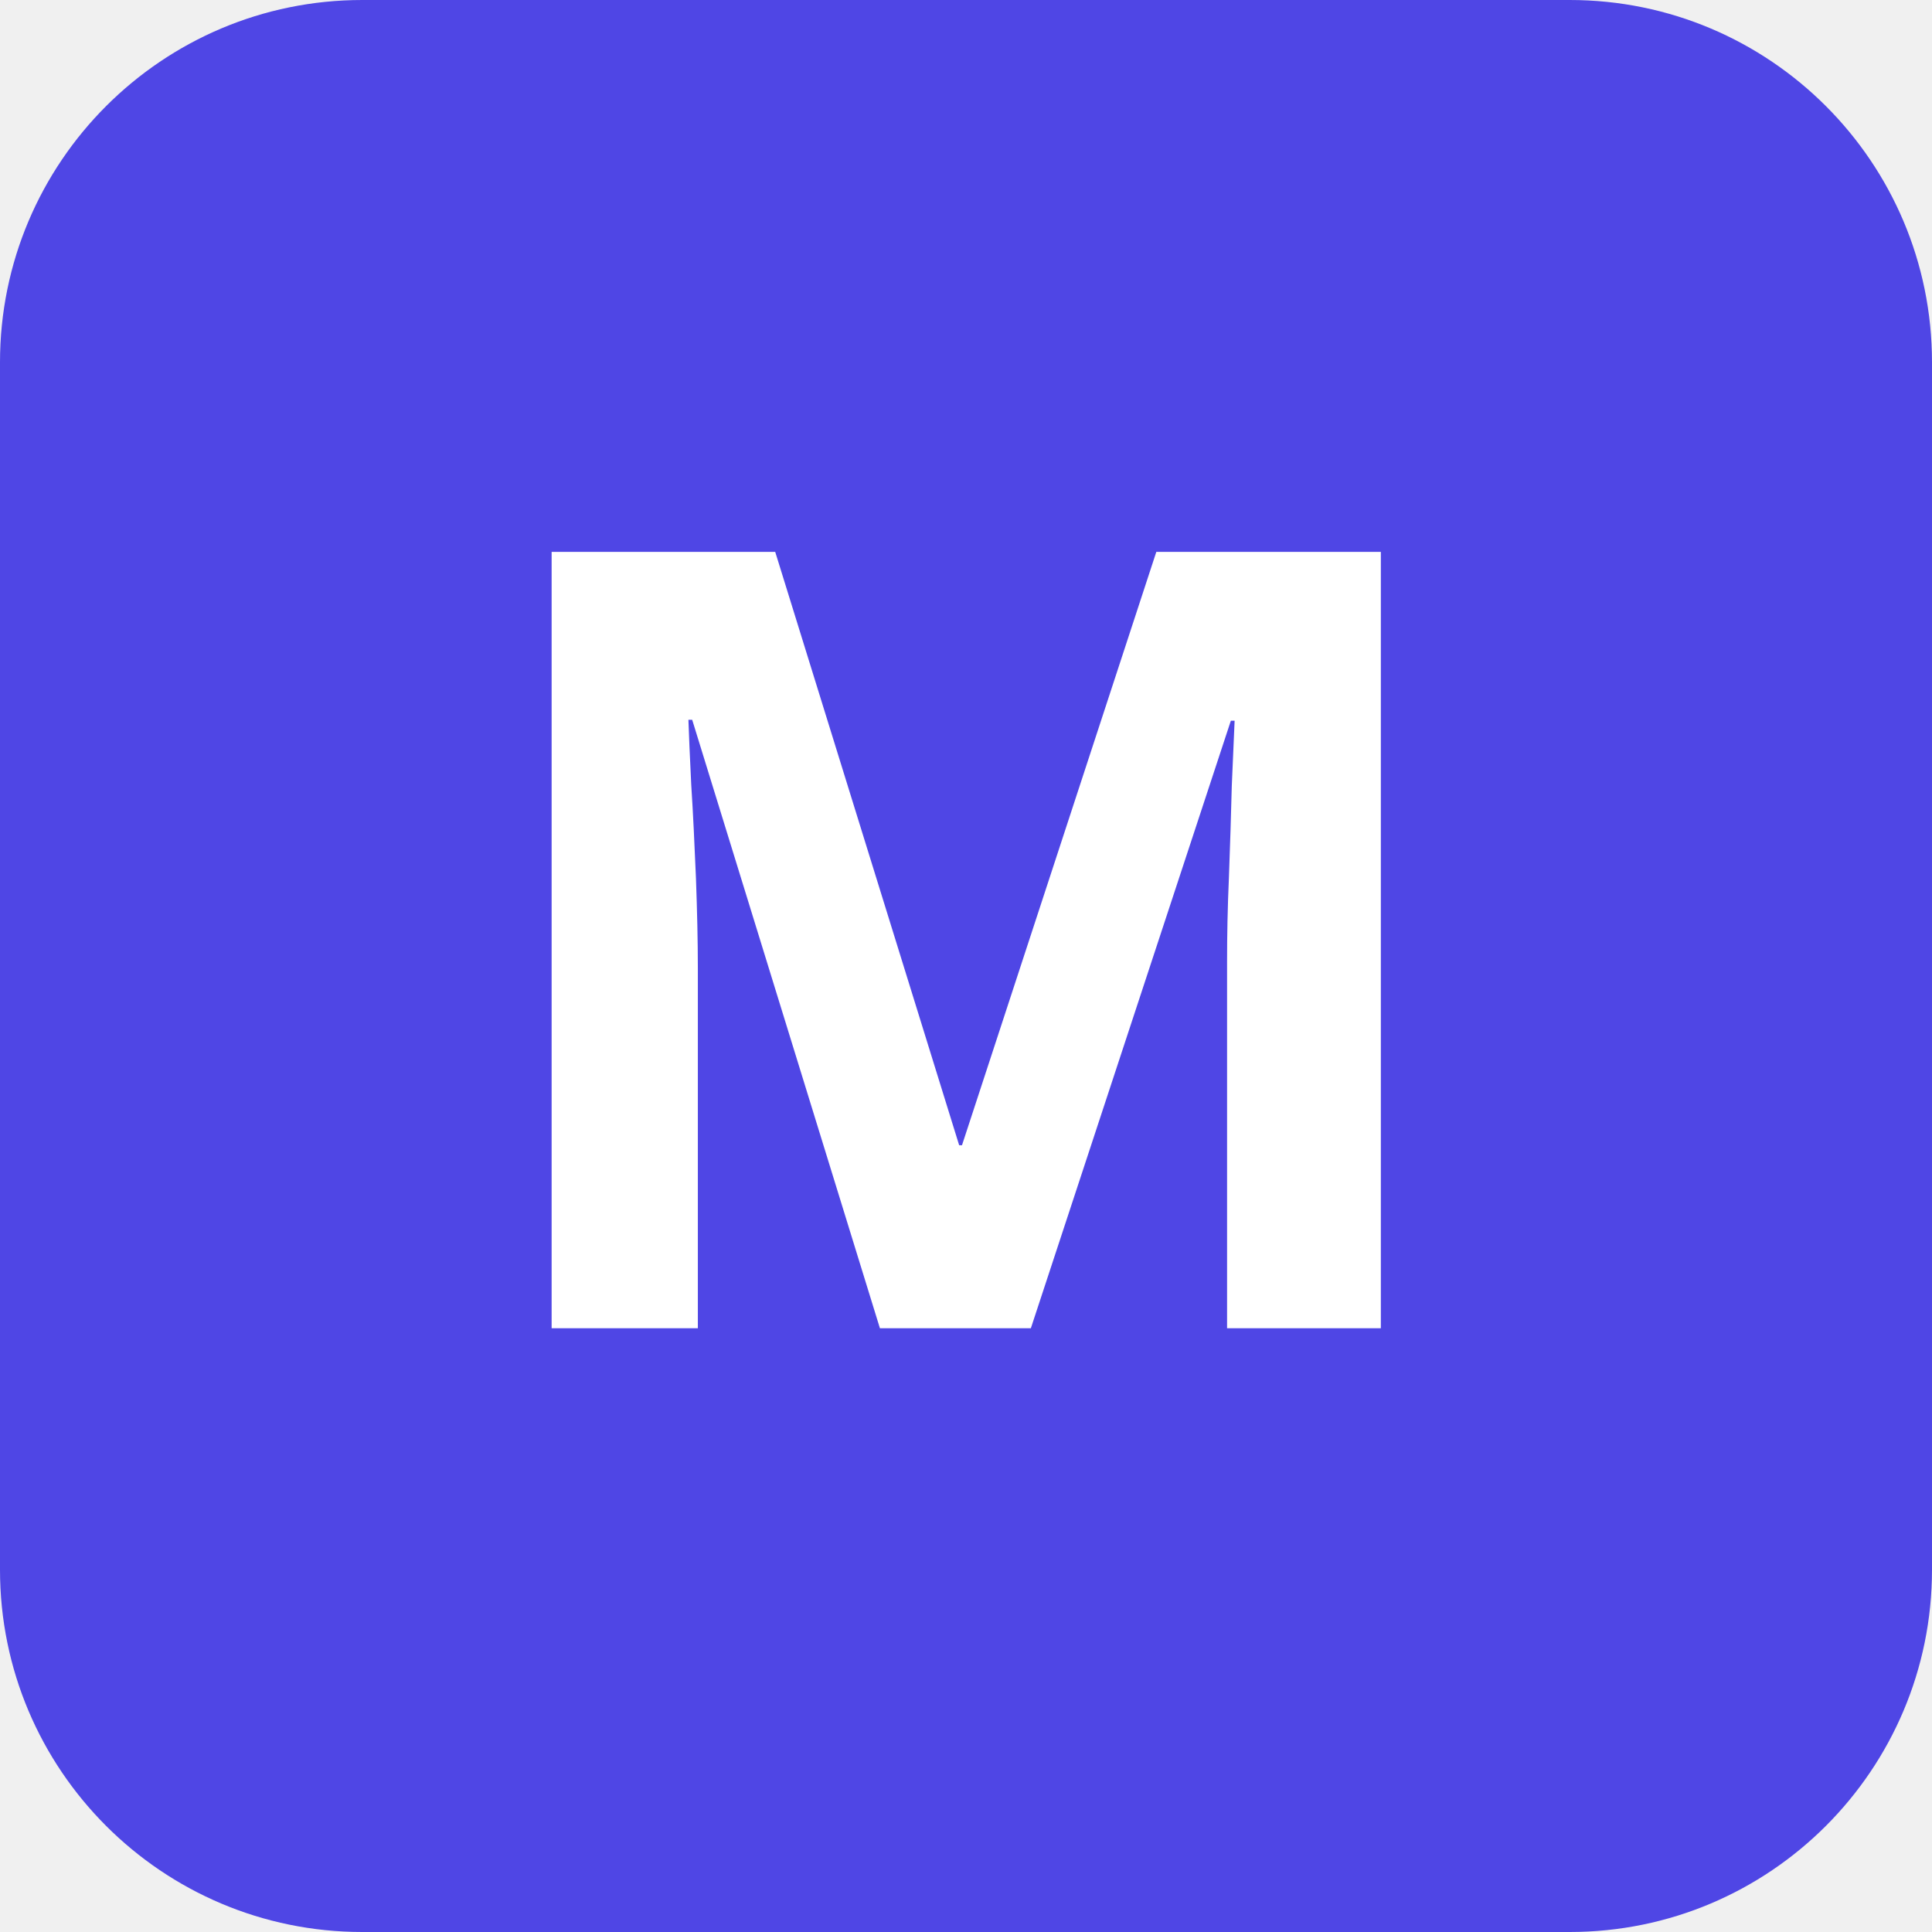
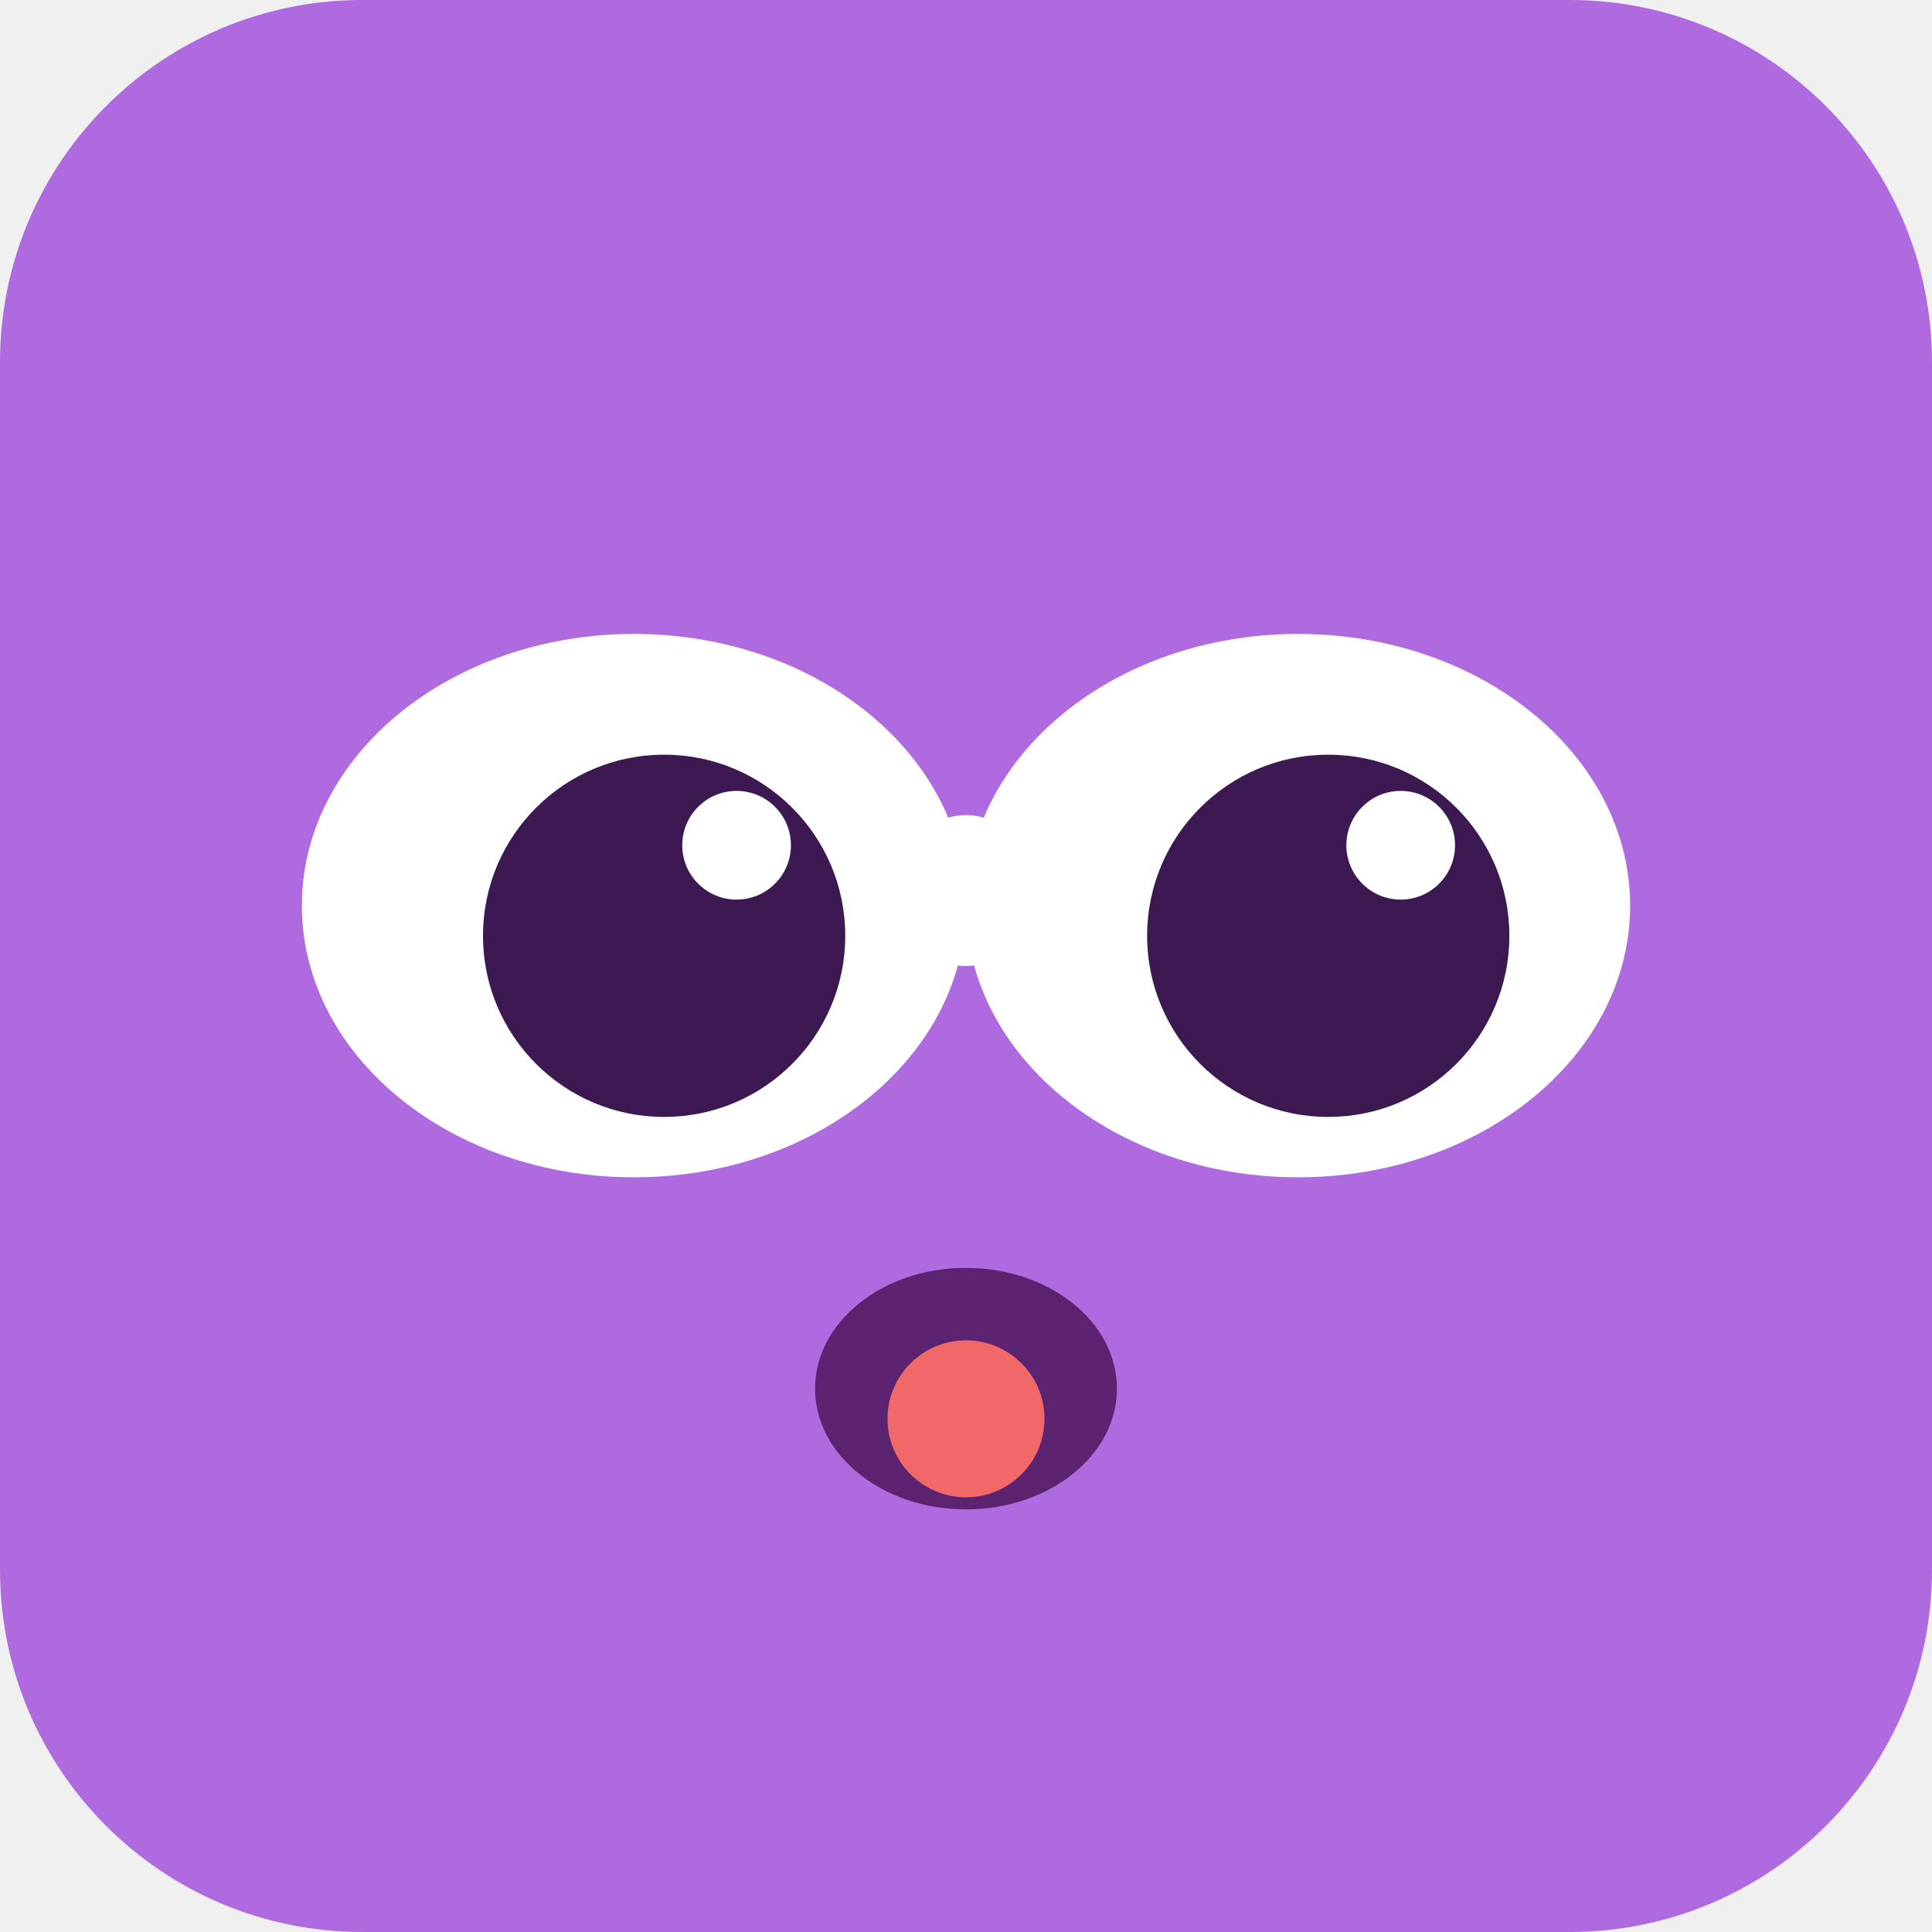
<svg xmlns="http://www.w3.org/2000/svg" viewBox="0 0 32 32">
-   <rect width="32" height="32" rx="6" fill="#4F46E5" />
-   <text x="16" y="22" text-anchor="middle" font-family="system-ui, sans-serif" font-weight="900" font-size="18" fill="white">M</text>
+   <rect width="32" height="32" rx="6" fill="#B06AE0" />
+   <ellipse cx="10.5" cy="15" rx="5.5" ry="4.5" fill="white" />
+   <ellipse cx="21.5" cy="15" rx="5.5" ry="4.5" fill="white" />
+   <rect x="15" y="13.5" width="2" height="2.5" rx="1" fill="white" />
+   <circle cx="11" cy="15.5" r="3" fill="#3D1952" />
+   <circle cx="22" cy="15.5" r="3" fill="#3D1952" />
+   <circle cx="12.2" cy="14" r="0.9" fill="white" />
+   <circle cx="23.2" cy="14" r="0.9" fill="white" />
+   <ellipse cx="16" cy="23" rx="2.5" ry="2" fill="#5C2370" />
+   <circle cx="16" cy="23.5" r="1.3" fill="#F06868" />
</svg>
